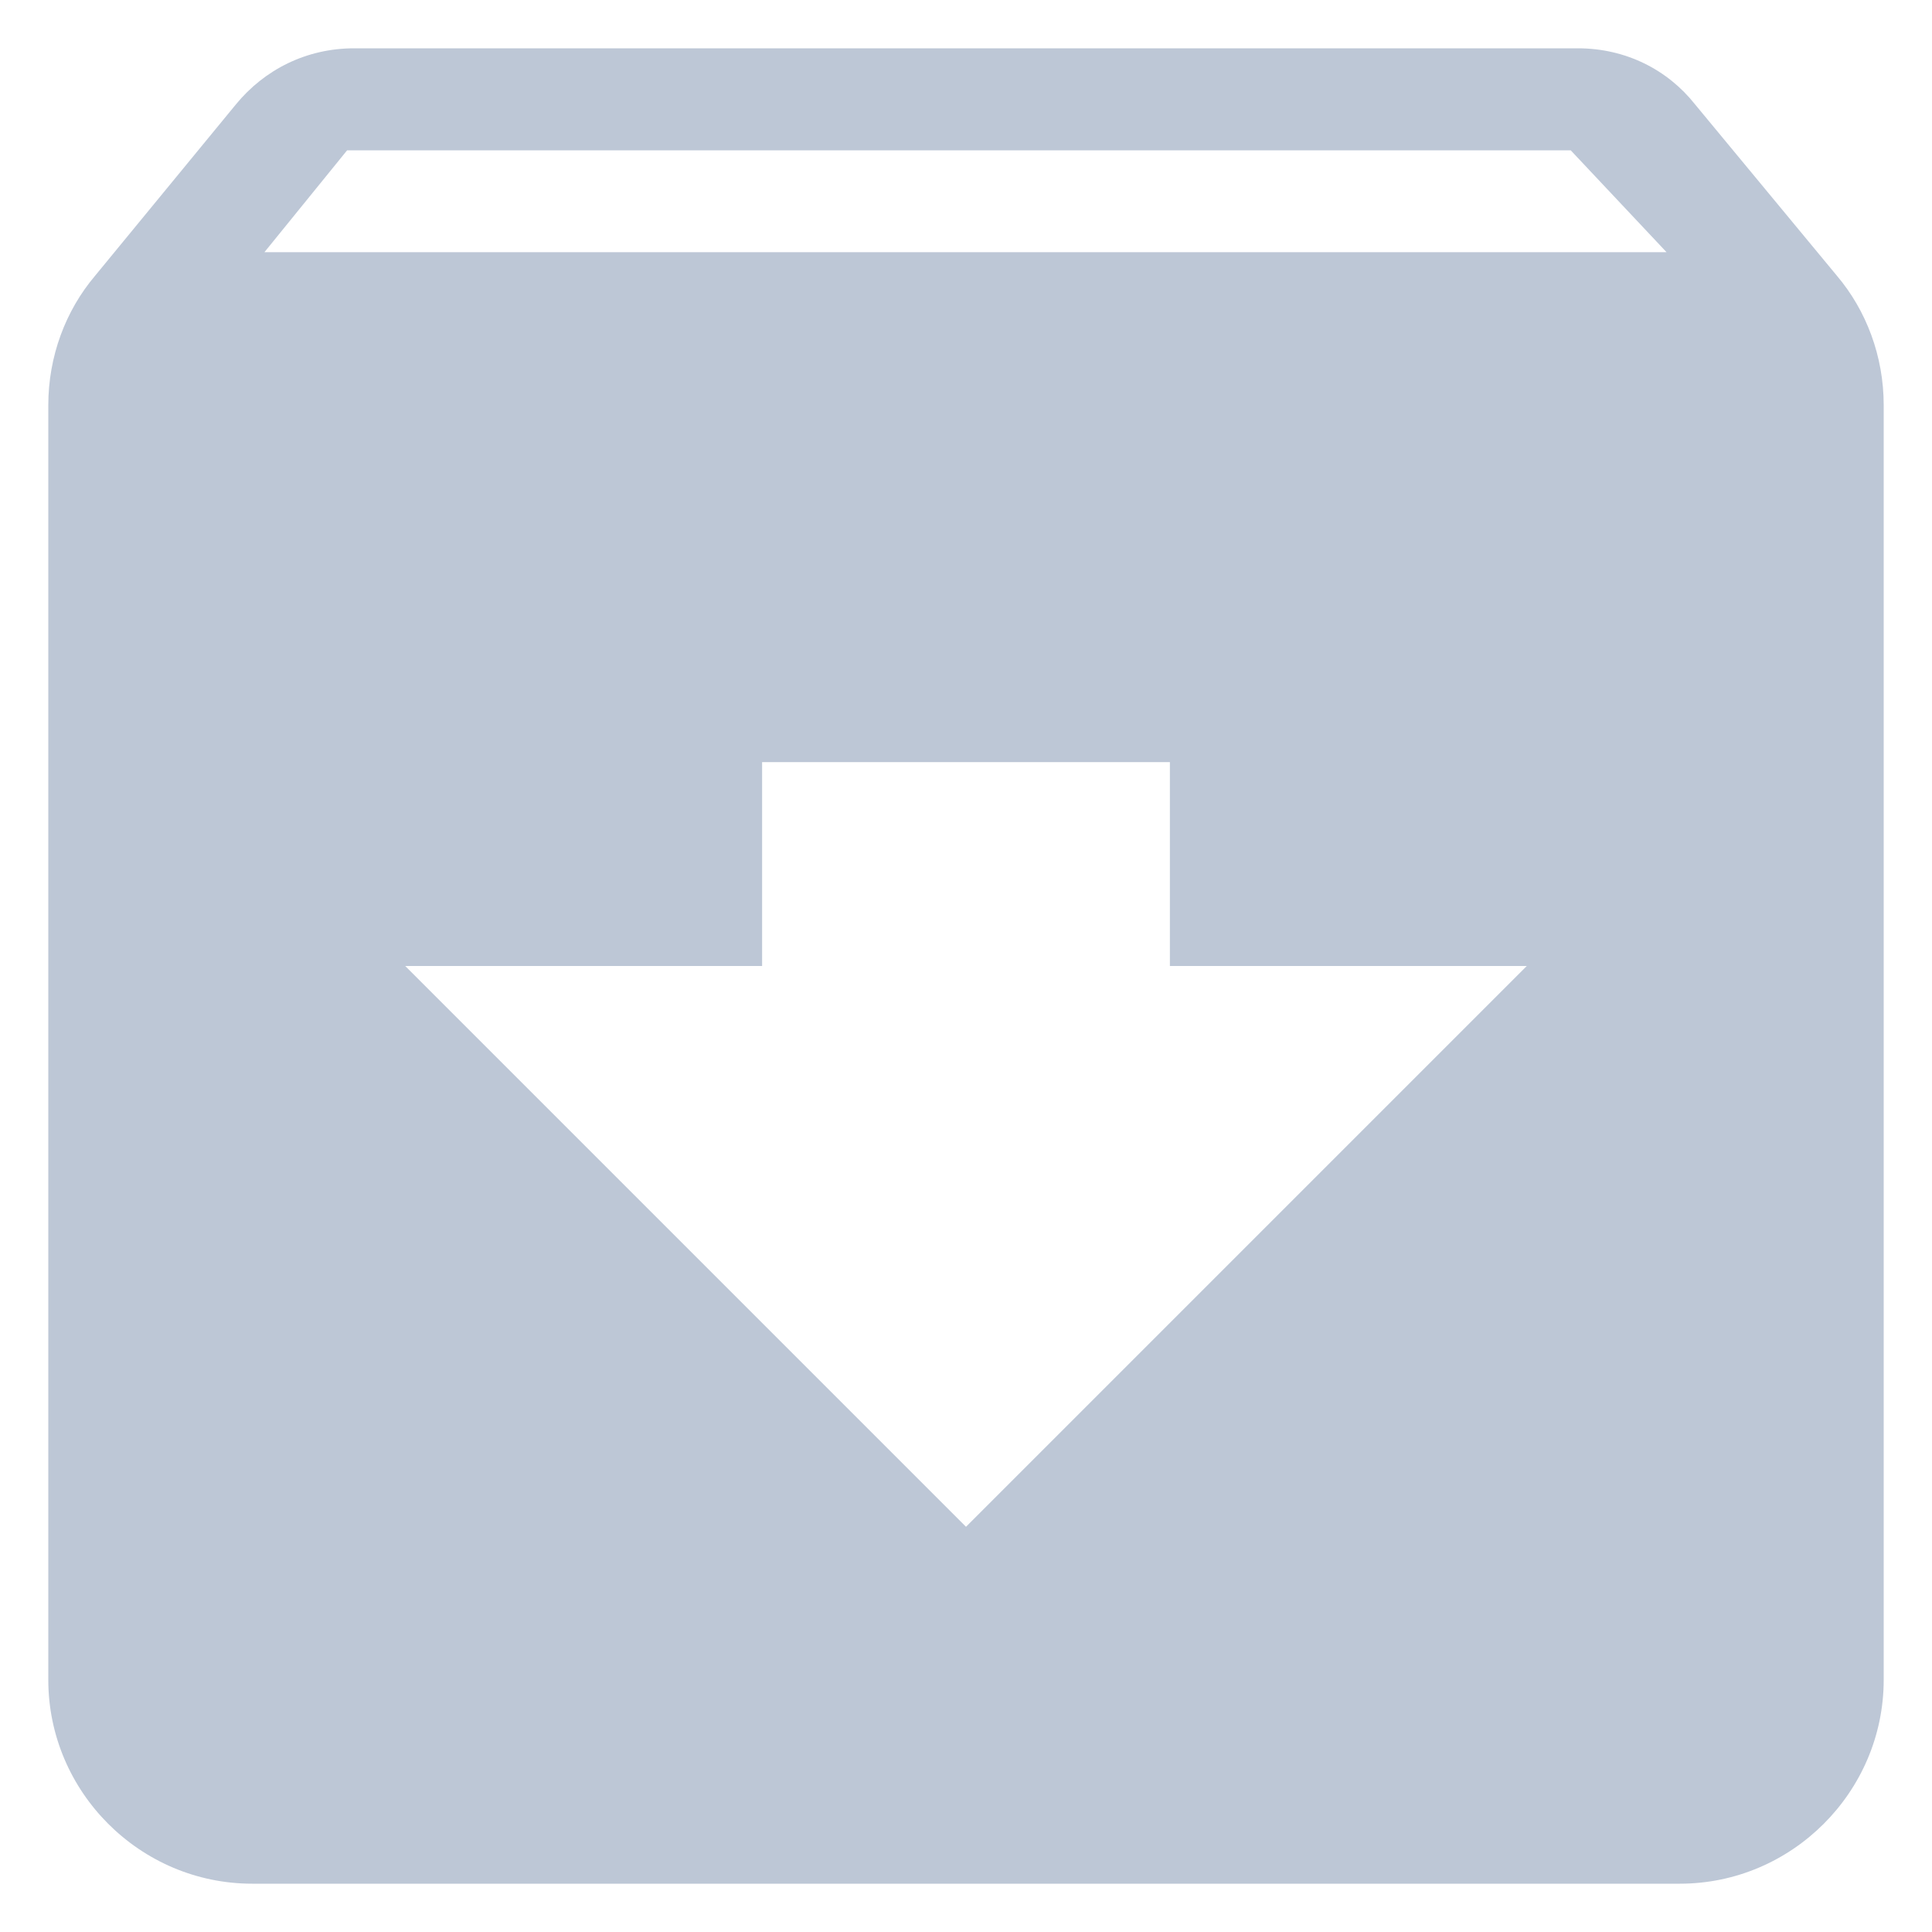
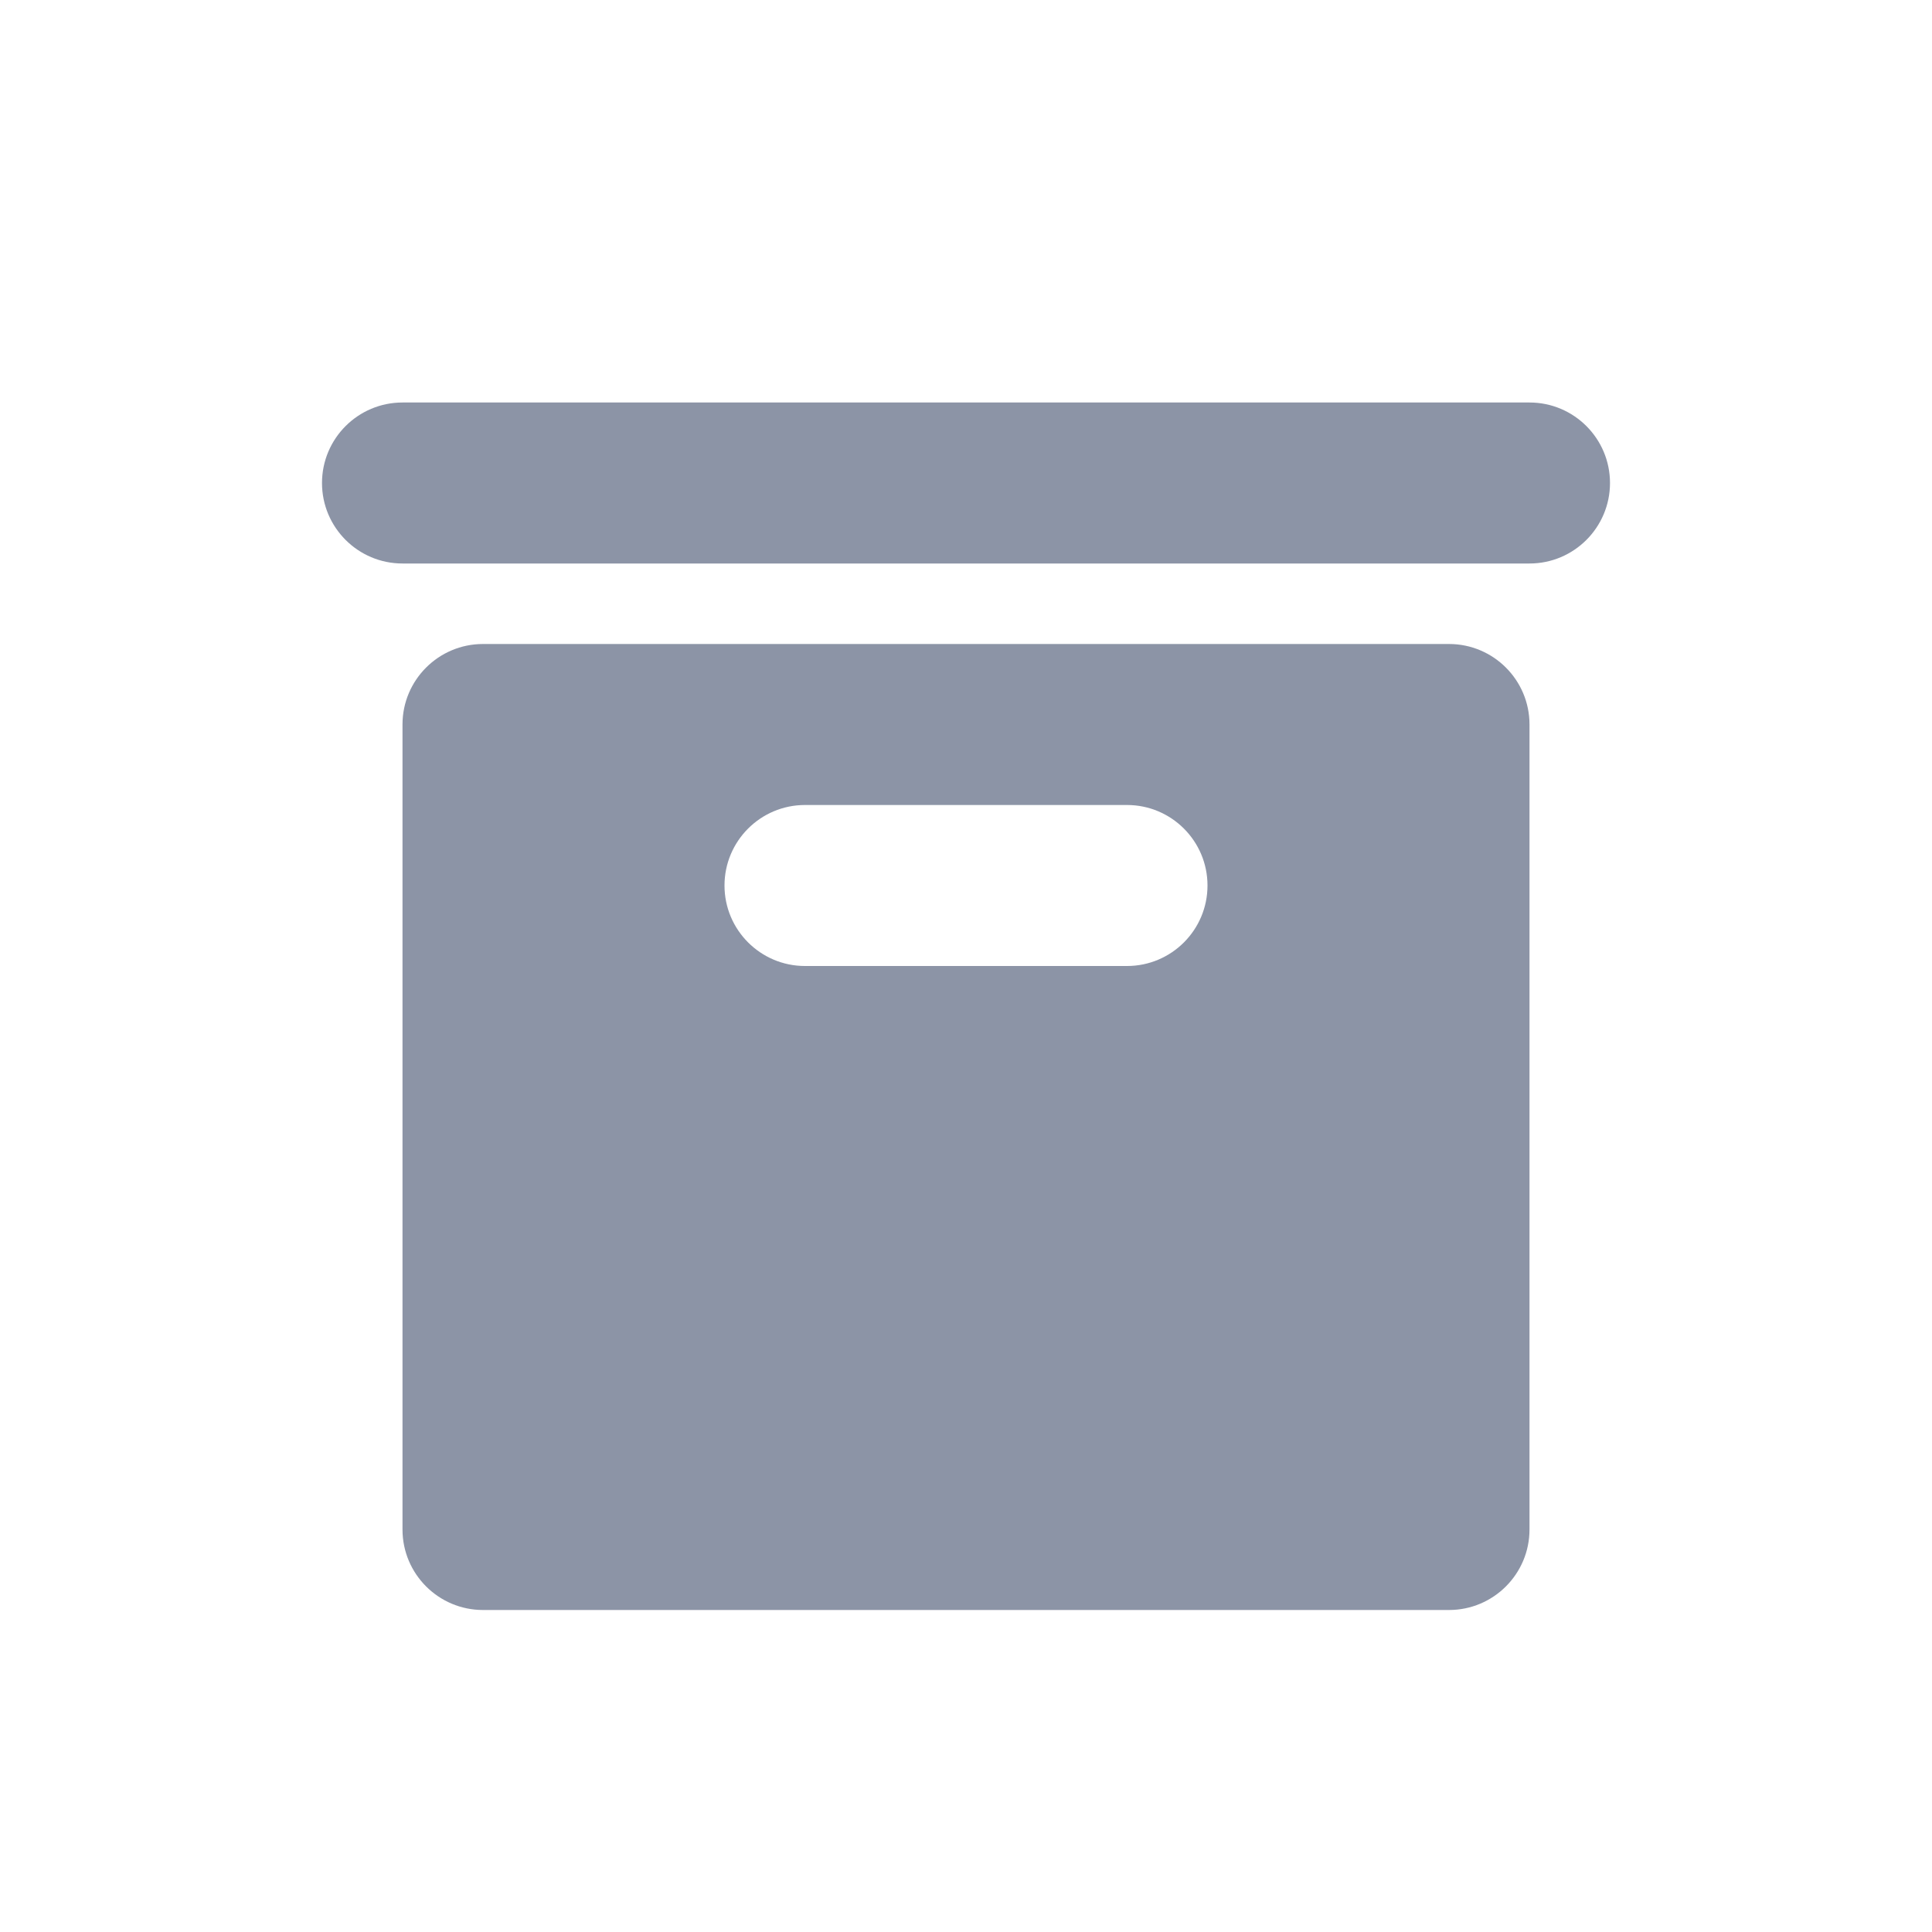
- <svg xmlns="http://www.w3.org/2000/svg" width="15" height="15" viewBox="0 0 15 15" fill="none">
-   <path d="M14.261 2.14L13.16 0.81C12.947 0.541 12.622 0.375 12.25 0.375H2.75C2.378 0.375 2.053 0.541 1.832 0.81L0.739 2.14C0.51 2.41 0.375 2.766 0.375 3.146V13.042C0.375 13.912 1.087 14.625 1.958 14.625H13.042C13.912 14.625 14.625 13.912 14.625 13.042V3.146C14.625 2.766 14.49 2.41 14.261 2.14ZM7.5 11.854L3.146 7.5H5.917V5.917H9.083V7.5H11.854L7.5 11.854ZM2.053 1.958L2.695 1.167H12.195L12.939 1.958H2.053Z" fill="#BDC7D6" />
+ <svg xmlns="http://www.w3.org/2000/svg" width="24" height="24" viewBox="0 0 24 24" fill="none">
+   <path d="M4 6C4 5.448 4.448 5 5 5H19C19.552 5 20 5.448 20 6C20 6.552 19.552 7 19 7H5C4.448 7 4 6.552 4 6Z" fill="#8C94A6" />
+   <path fill-rule="evenodd" clip-rule="evenodd" d="M6 8C5.448 8 5 8.448 5 9V19C5 19.552 5.448 20 6 20H18C18.552 20 19 19.552 19 19V9C19 8.448 18.552 8 18 8H6ZM10 10C9.448 10 9 10.448 9 11C9 11.552 9.448 12 10 12H14C14.552 12 15 11.552 15 11C15 10.448 14.552 10 14 10H10Z" fill="#8C94A6" />
</svg>
